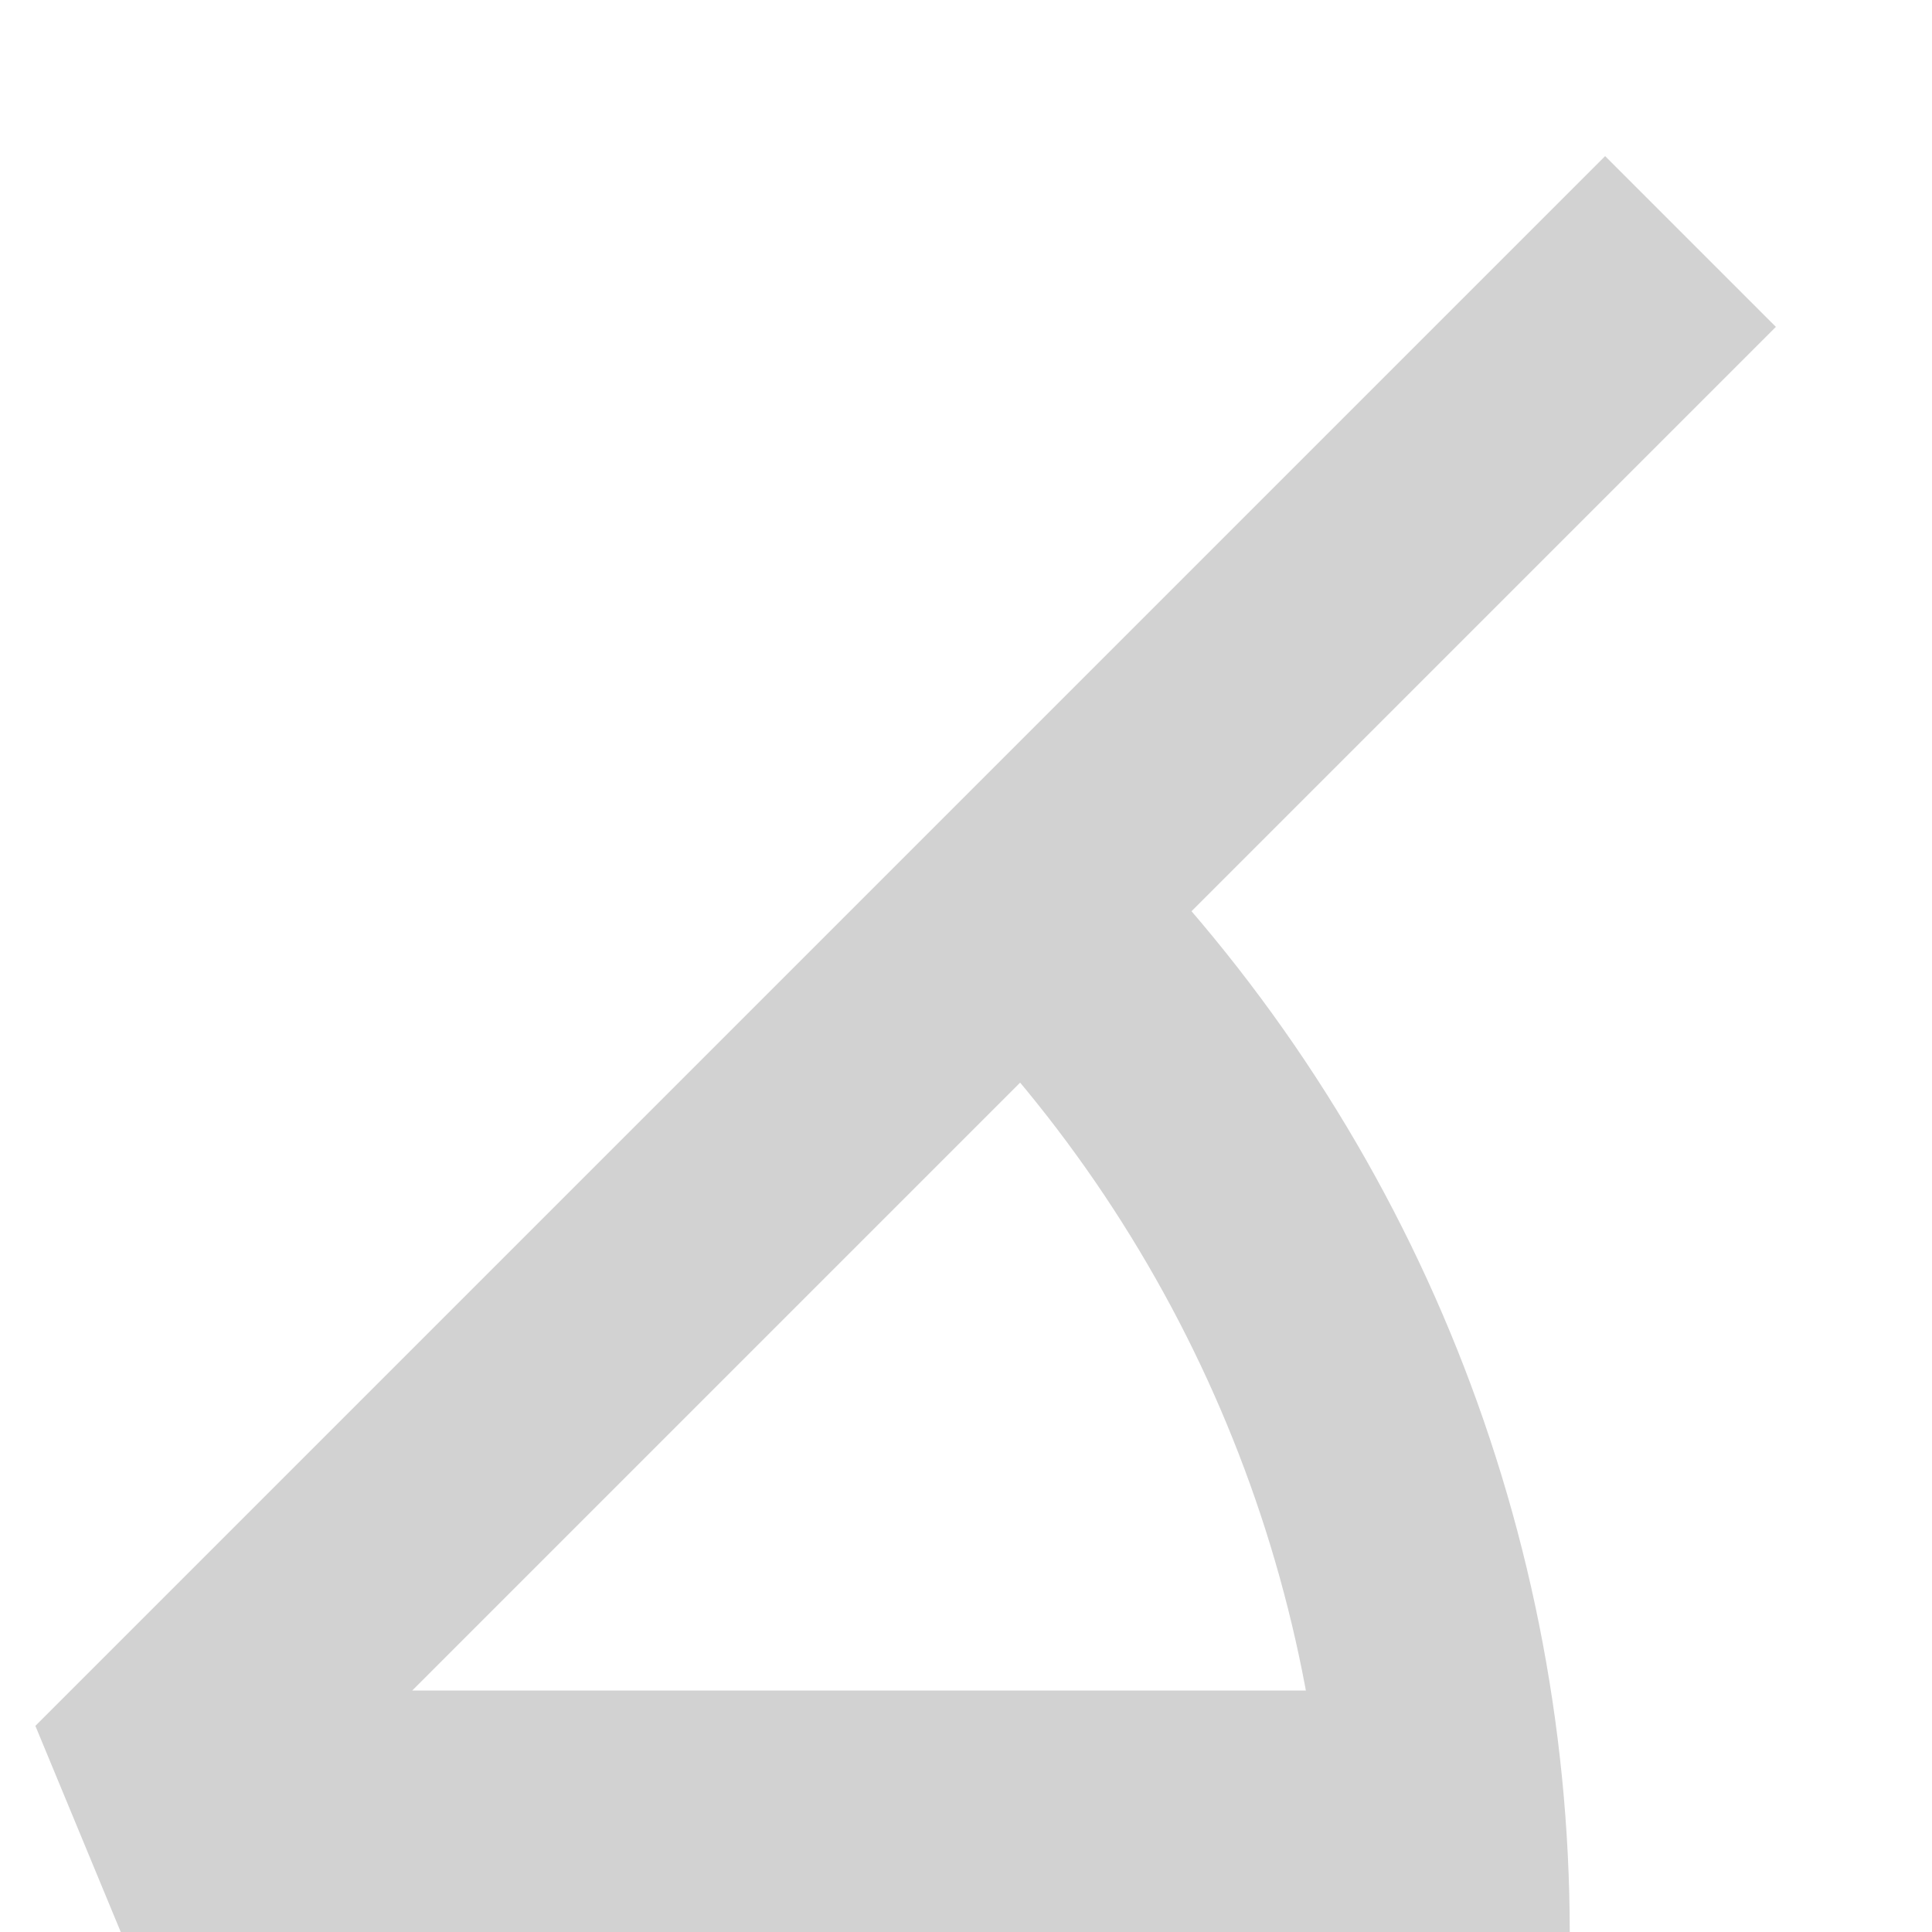
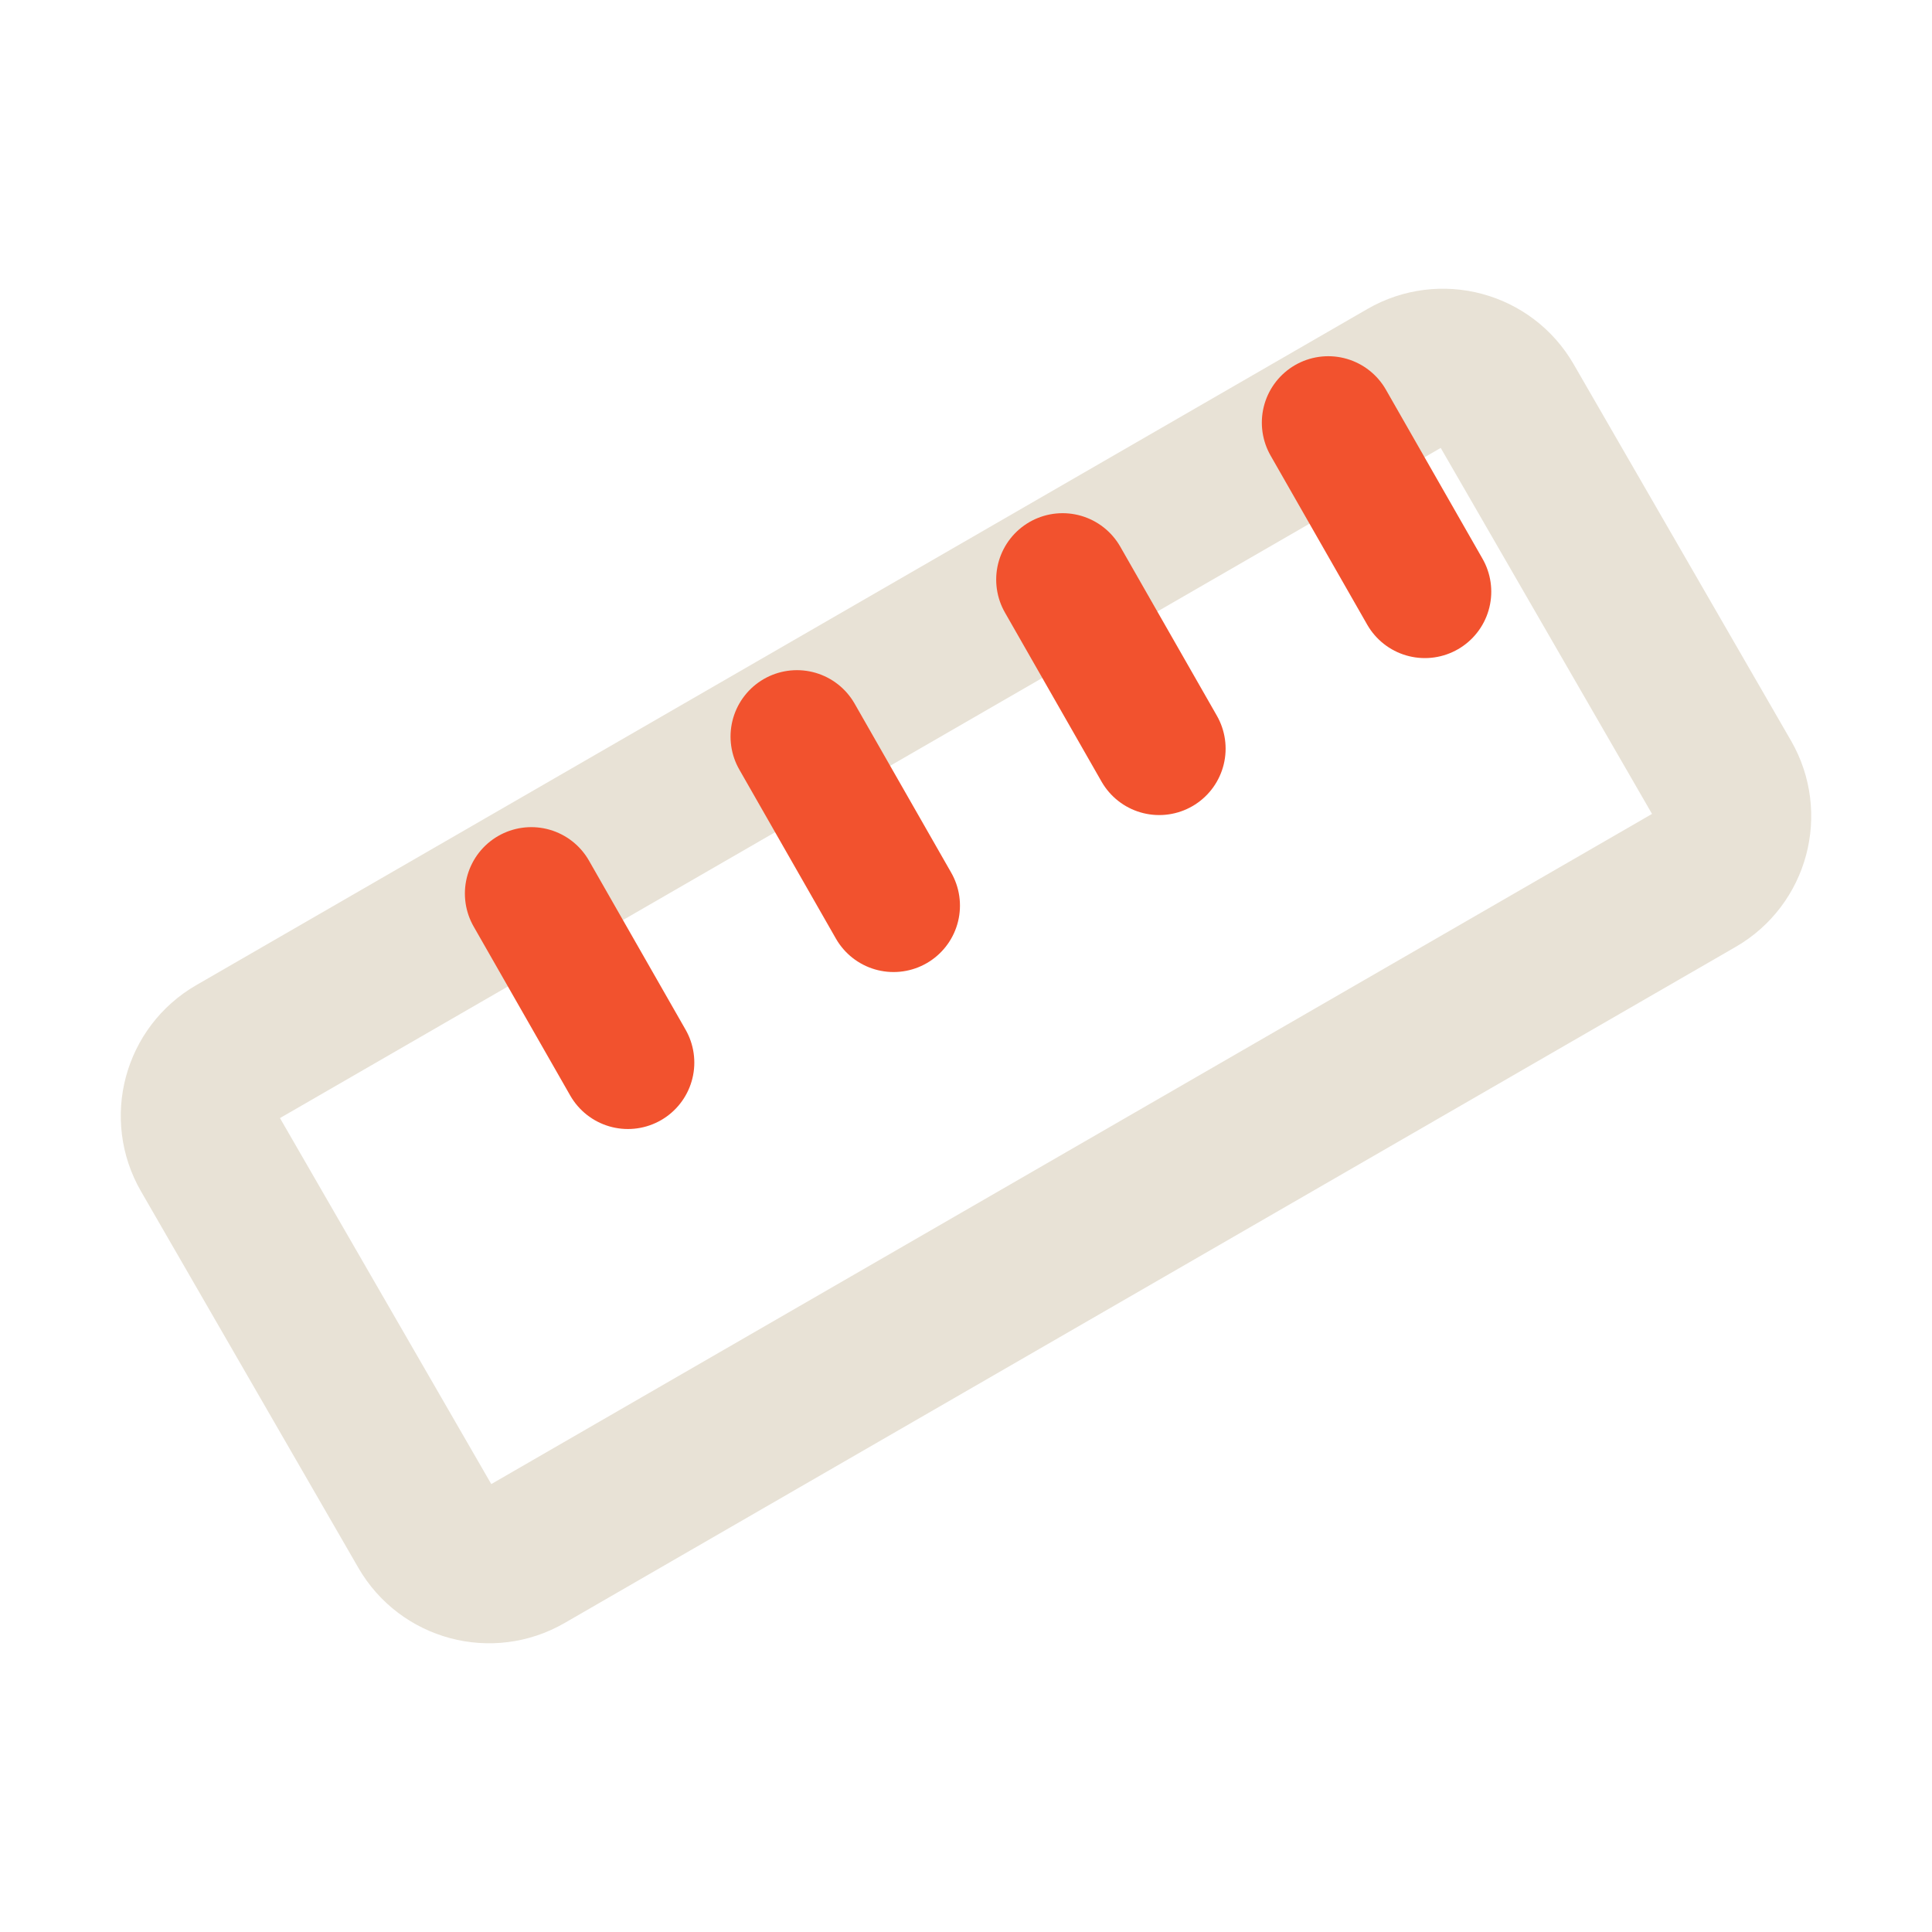
- <svg xmlns="http://www.w3.org/2000/svg" id="Layer_2" data-name="Layer 2" viewBox="0 0 16 16" version="1.1" width="16" height="16">
-   <defs id="defs4">
-     <style id="style2" />
-   </defs>
-   <path style="color:#000;font-style:normal;font-variant:normal;font-weight:400;font-stretch:normal;font-size:medium;line-height:normal;font-family:sans-serif;font-variant-ligatures:normal;font-variant-position:normal;font-variant-caps:normal;font-variant-numeric:normal;font-variant-alternates:normal;font-feature-settings:normal;text-indent:0;text-align:start;text-decoration:none;text-decoration-line:none;text-decoration-style:solid;text-decoration-color:#000;letter-spacing:normal;word-spacing:normal;text-transform:none;writing-mode:lr-tb;direction:ltr;text-orientation:mixed;dominant-baseline:auto;baseline-shift:baseline;text-anchor:start;white-space:normal;shape-padding:0;clip-rule:nonzero;display:inline;overflow:visible;visibility:visible;opacity:1;isolation:auto;mix-blend-mode:normal;color-interpolation:sRGB;color-interpolation-filters:linearRGB;solid-color:#000;solid-opacity:1;vector-effect:none;fill:#d2d2d2;fill-opacity:1;fill-rule:nonzero;stroke:none;stroke-width:2;stroke-linecap:butt;stroke-linejoin:bevel;stroke-miterlimit:4;stroke-dasharray:none;stroke-dashoffset:0;stroke-opacity:1;color-rendering:auto;image-rendering:auto;shape-rendering:auto;text-rendering:auto;enable-background:accumulate" d="m13.293 1.293-13 13L1 16h11l-.647-2H3.414L14.707 2.707z" id="path836" />
-   <path id="path1368" d="M9.188 6.813 7.772 8.226A11 11 0 0 1 11 16h2a13 13 0 0 0-3.813-9.188z" style="opacity:1;vector-effect:none;fill:#d2d2d2;fill-opacity:1;stroke:none;stroke-width:2;stroke-linecap:butt;stroke-linejoin:bevel;stroke-miterlimit:4;stroke-dasharray:none;stroke-dashoffset:3.2;stroke-opacity:1" />
+ <svg xmlns="http://www.w3.org/2000/svg" width="32" height="32" viewBox="0 0 16 16" fill="none" stroke-linecap="round" stroke-linejoin="round" stroke-width="1.3">
+   <rect x="1.8" y="5.6" width="12.4" height="4.8" rx=".6" fill="none" stroke="#E8E2D6" transform="rotate(-30 8 8)" />
+   <path d="M4.4 7.4 L5.2 8.8 M6.6 6.1 L7.4 7.5 M8.8 4.8 L9.6 6.2 M11 3.5 L11.8 4.9" stroke="#F2522E" stroke-width="1.1" />
</svg>
